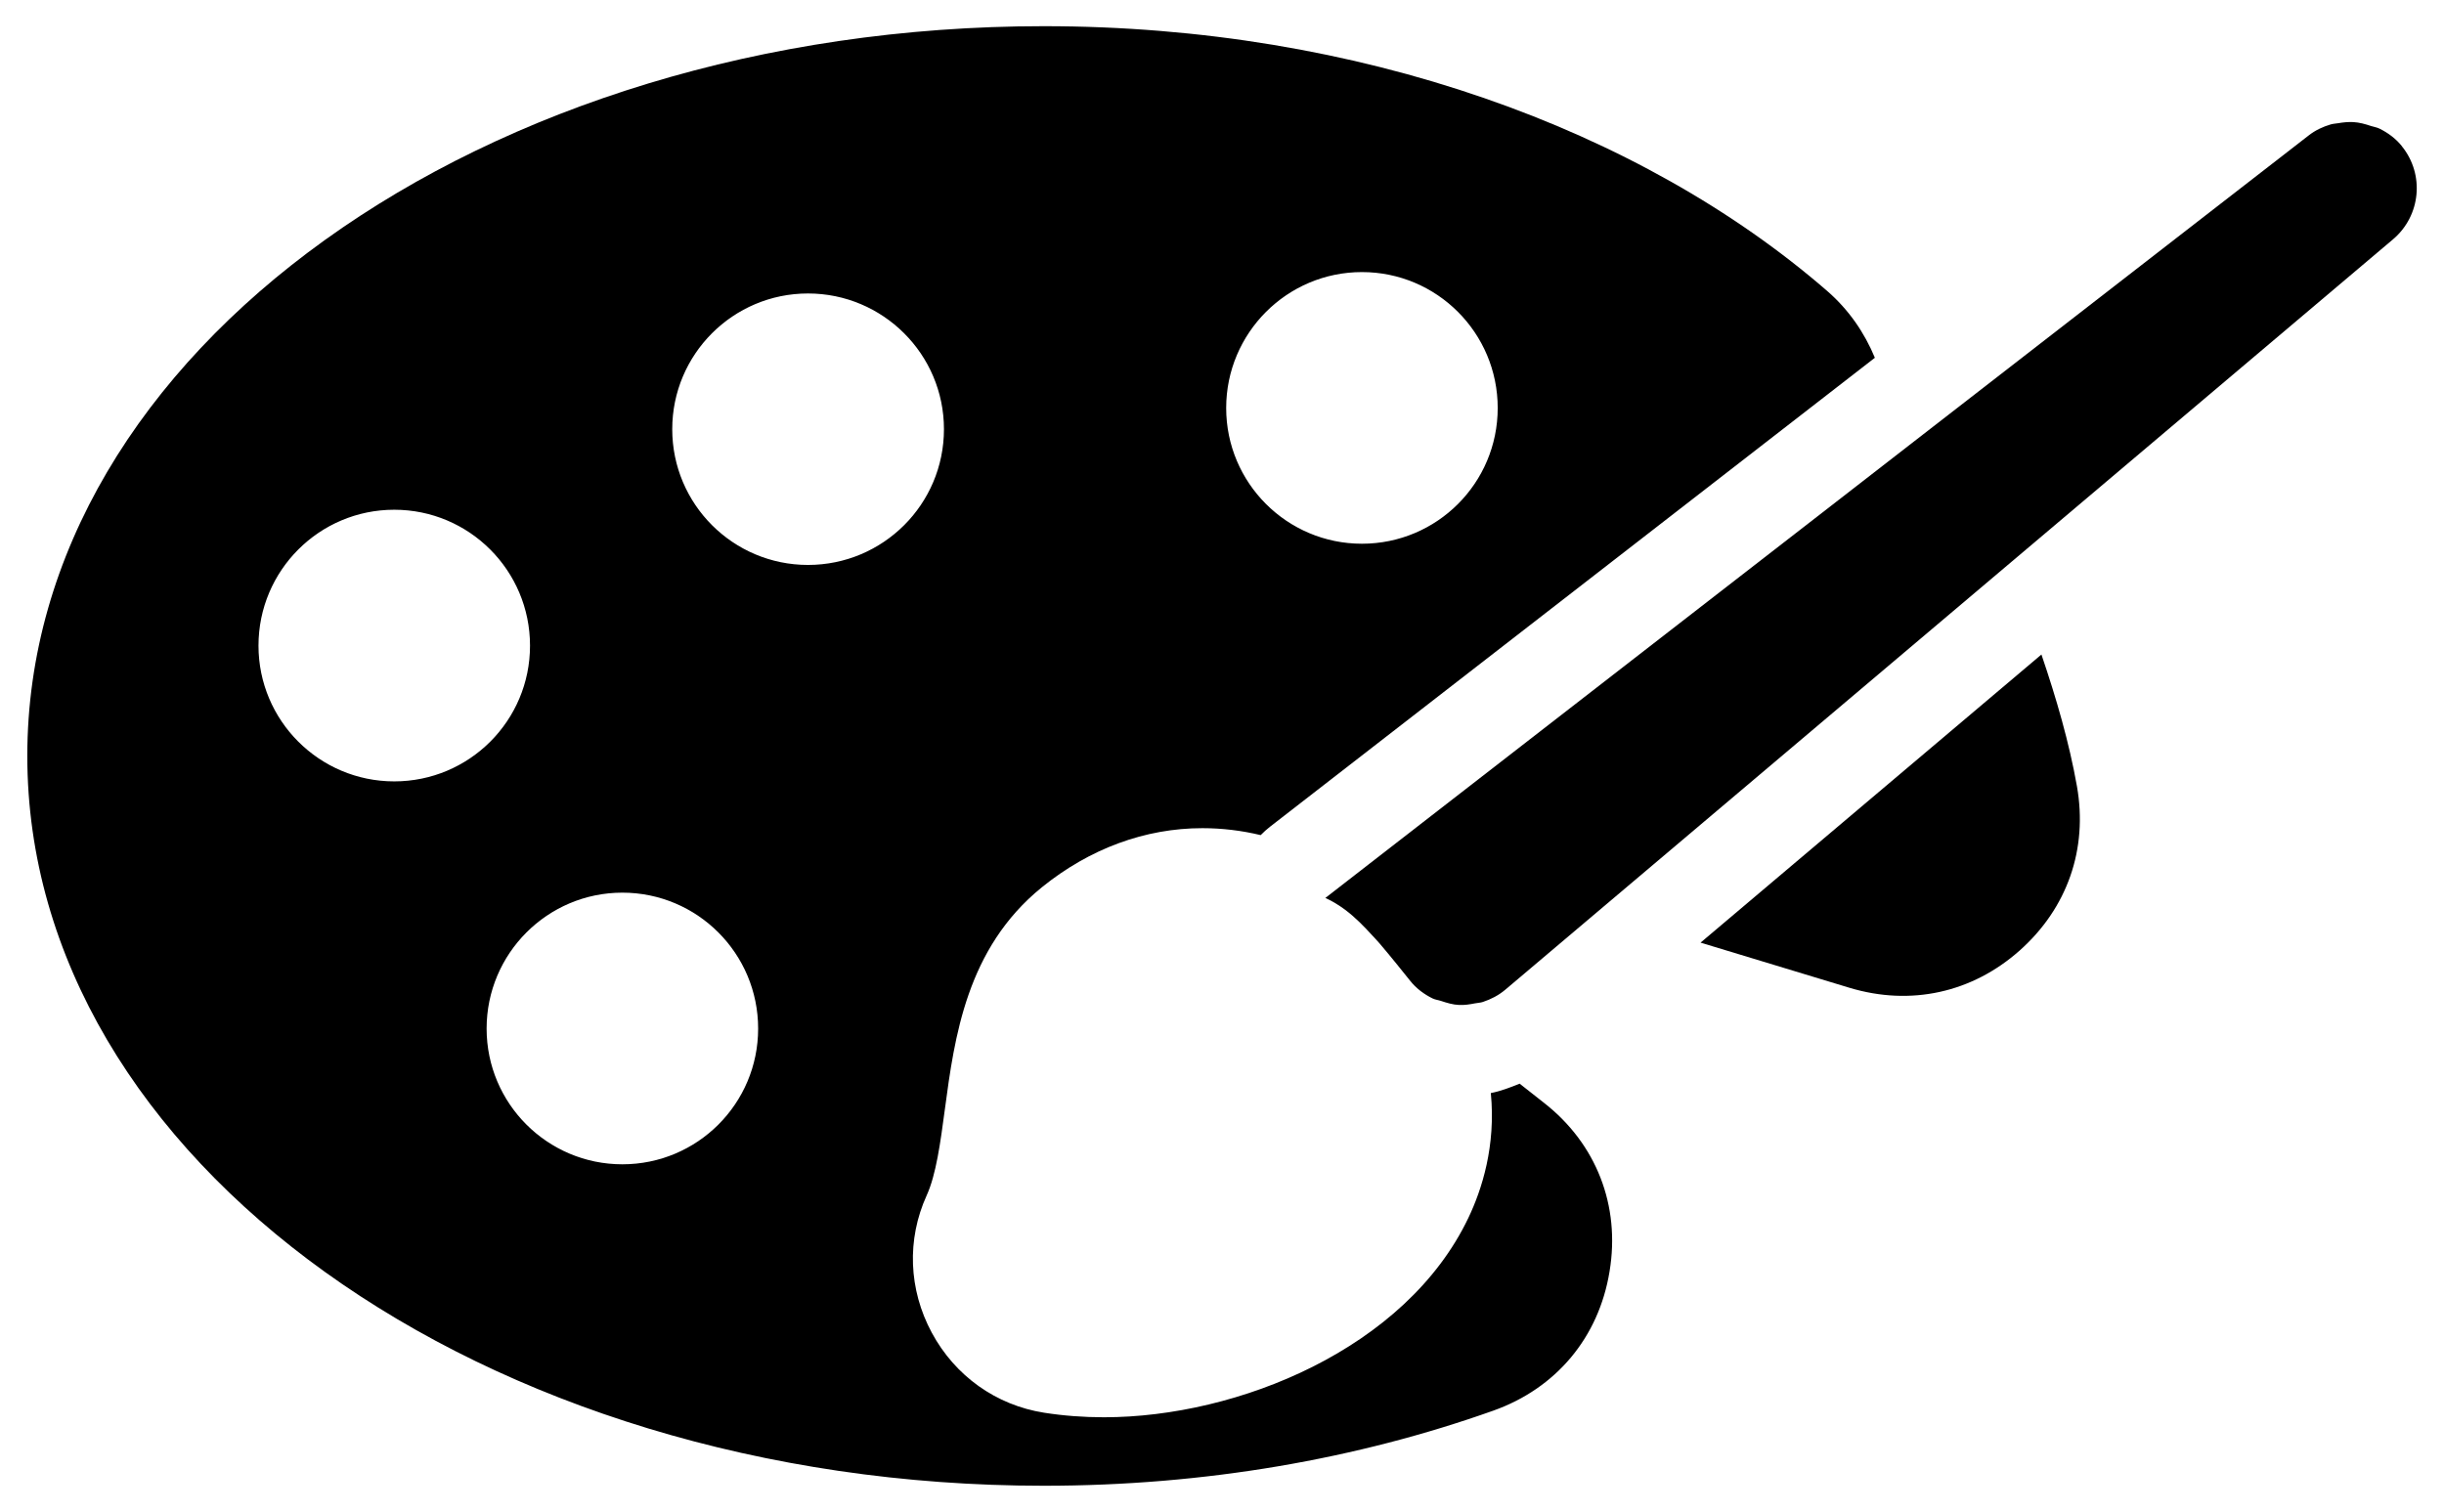
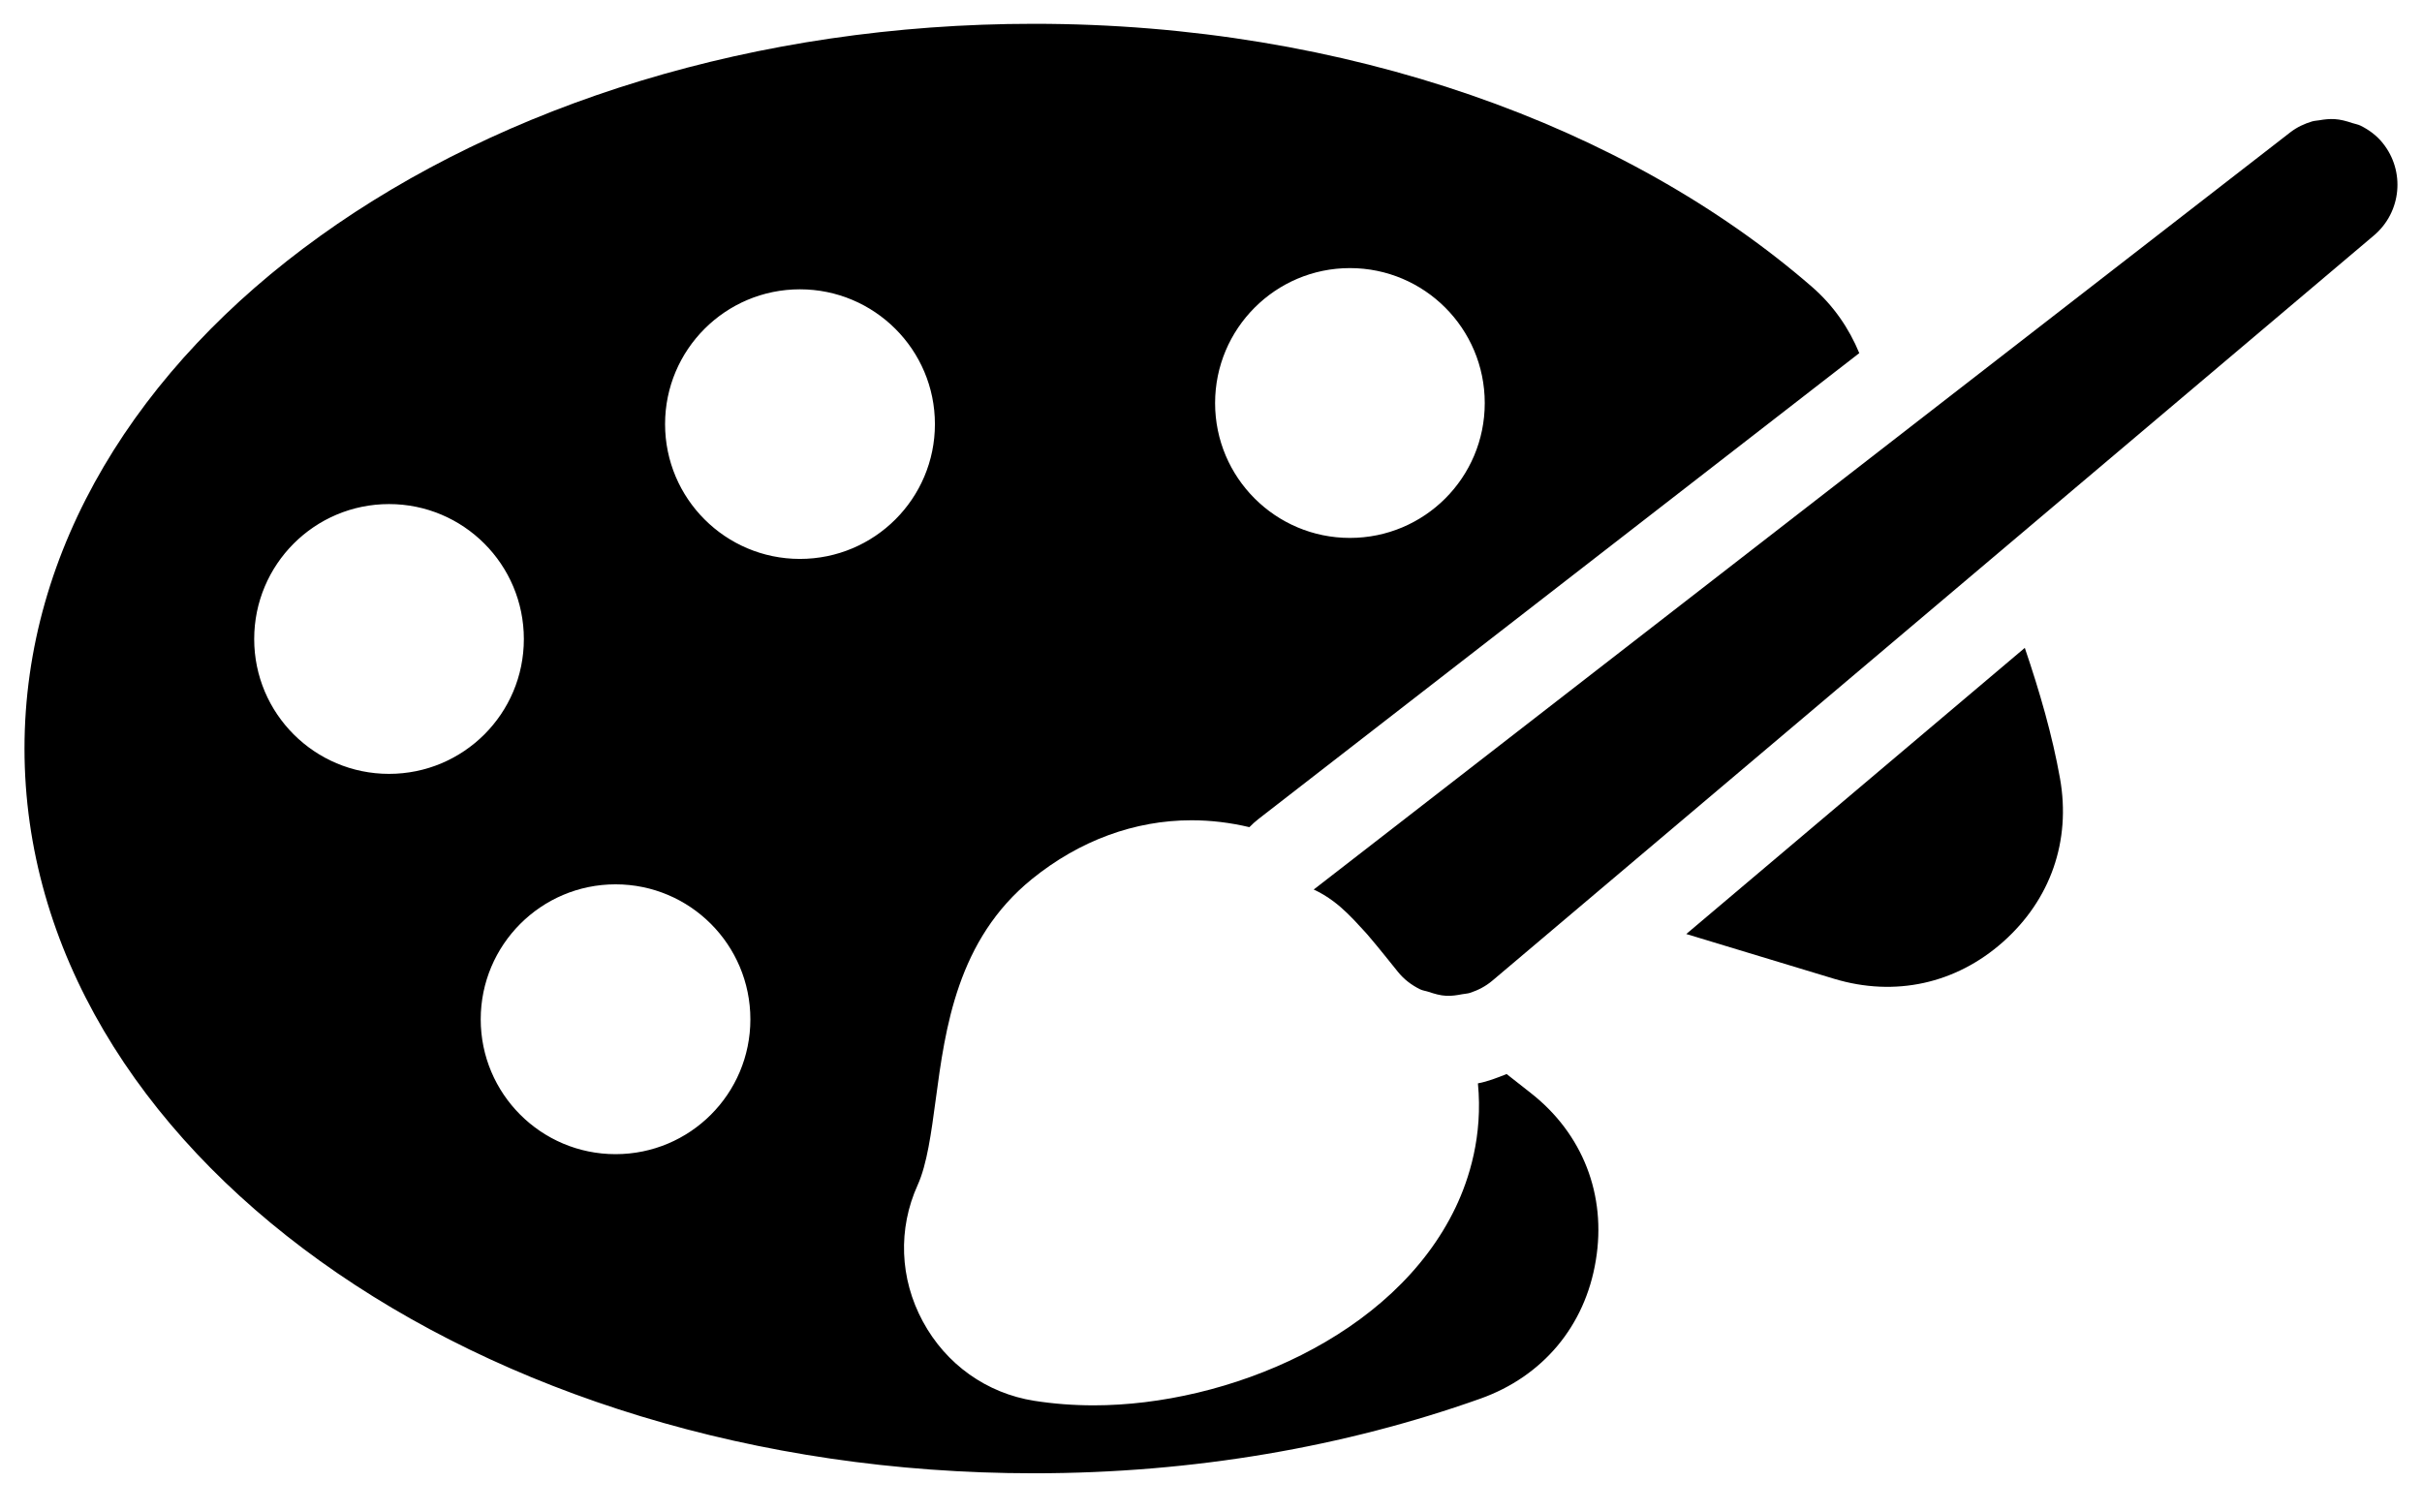
- <svg xmlns="http://www.w3.org/2000/svg" id="ds44-icons" viewBox="0 0 397.48 245.92">
-   <path d="m247.16,176.28c-1.53.61-3.07,1.22-4.7,1.53.84,8.61-1.46,15.71-3.64,20.28-10.16,21.31-37.51,32.46-59.27,32.46-3.33,0-6.61-.25-9.74-.74-7.82-1.23-14.48-5.98-18.27-13.02-3.78-7.02-4.09-15.16-.83-22.33,1.54-3.39,2.23-8.56,2.96-14.02,1.56-11.66,3.51-26.17,15.77-36.1,7.77-6.29,16.8-9.62,26.11-9.62,3.19,0,6.36.38,9.48,1.13.48-.49.99-.95,1.54-1.38l98.35-76.27c-1.68-4.05-4.2-7.78-7.77-10.88-30.32-26.3-76.13-43.06-127.4-43.06h0c-91.31,0-165.31,53.15-165.31,118.71s74,118.72,165.31,118.72c26.26,0,51.07-4.38,73.12-12.22,10.21-3.63,17.15-11.9,18.9-22.64,1.78-10.7-2.14-20.79-10.7-27.46l-3.9-3.07Zm-25.66-132.02c12.19,0,22.08,9.89,22.08,22.11s-9.89,22.08-22.08,22.08-22.08-9.89-22.08-22.08,9.89-22.11,22.08-22.11ZM42.04,105.03c0-12.22,9.89-22.11,22.08-22.11s22.08,9.89,22.08,22.11-9.89,22.08-22.08,22.08-22.08-9.89-22.08-22.08Zm59.18,84.37c-12.19,0-22.08-9.89-22.08-22.08s9.89-22.11,22.08-22.11,22.08,9.89,22.08,22.11-9.89,22.08-22.08,22.08Zm30.19-97.5c-12.19,0-22.08-9.89-22.08-22.08s9.89-22.08,22.08-22.08,22.11,9.89,22.11,22.08-9.89,22.08-22.11,22.08Z" />
-   <path d="m332.01,106.47l-55.44,46.87,24.24,7.35c9.93,2.99,19.91.81,27.65-6.06,7.76-6.9,11.13-16.52,9.32-26.75-1.26-7.09-3.33-14.24-5.77-21.4Z" />
-   <path d="m390.62,23.76c-1.01-1.25-2.27-2.16-3.62-2.83-.44-.22-.92-.28-1.38-.43-.95-.32-1.91-.59-2.9-.64-.82-.04-1.63.04-2.44.18-.41.07-.82.08-1.23.2-1.25.37-2.47.93-3.56,1.78l-61.17,47.44-8.12,6.3-9.86,7.65-26.36,20.44-47.33,36.71-7.1,5.51h0c1.14.52,2.22,1.18,3.25,1.95,1.56,1.17,3,2.63,4.4,4.17.39.43.79.83,1.17,1.28.95,1.11,1.88,2.25,2.81,3.39.75.92,1.46,1.81,2.14,2.66,1.01,1.28,2.28,2.21,3.65,2.89.44.22.94.26,1.41.42.96.32,1.92.61,2.92.65.86.04,1.72-.09,2.57-.26.43-.09.88-.09,1.3-.23,1.29-.43,2.54-1.06,3.64-1.99l15.03-12.71,66.52-56.24,62.83-53.12c2.26-1.91,3.55-4.55,3.81-7.28.26-2.74-.51-5.57-2.38-7.87Z" />
+ <svg xmlns="http://www.w3.org/2000/svg" id="ds44-icons" viewBox="0 0 769.2 480">
+   <path d="m478.49,341.17c-2.98,1.18-5.96,2.37-9.12,2.96,1.63,16.7-2.83,30.46-7.05,39.33-19.71,41.33-72.74,62.95-114.94,62.95-6.46,0-12.82-.49-18.89-1.44-15.16-2.39-28.07-11.59-35.43-25.25-7.34-13.61-7.92-29.39-1.62-43.3,2.98-6.58,4.32-16.59,5.74-27.19,3.03-22.61,6.8-50.76,30.58-70.02,15.07-12.2,32.58-18.65,50.64-18.65,6.18,0,12.34.75,18.39,2.19.92-.95,1.92-1.84,2.98-2.67l190.72-147.91c-3.25-7.85-8.15-15.09-15.08-21.1C516.63,40.07,427.78,7.56,328.37,7.56h0C151.28,7.55,7.78,110.62,7.78,237.77s143.49,230.22,320.57,230.22c50.93,0,99.04-8.49,141.8-23.71,19.81-7.05,33.27-23.08,36.66-43.9,3.46-20.75-4.15-40.31-20.75-53.26l-7.57-5.95Zm-49.77-256.01c23.64,0,42.82,19.18,42.82,42.88s-19.18,42.83-42.82,42.83-42.82-19.18-42.82-42.83,19.18-42.88,42.82-42.88ZM80.73,203c0-23.71,19.18-42.88,42.82-42.88s42.82,19.18,42.82,42.88-19.18,42.82-42.82,42.82-42.82-19.17-42.82-42.82Zm114.76,163.62c-23.64,0-42.82-19.18-42.82-42.83s19.18-42.88,42.82-42.88,42.82,19.18,42.82,42.88-19.18,42.83-42.82,42.83Zm58.55-189.08c-23.64,0-42.82-19.18-42.82-42.82s19.18-42.82,42.82-42.82,42.88,19.18,42.88,42.82-19.18,42.82-42.88,42.82Z" />
+   <path d="m643.05,205.8l-107.51,90.89,47.01,14.24c19.26,5.8,38.62,1.58,53.62-11.76,15.05-13.38,21.58-32.04,18.07-51.88-2.44-13.74-6.47-27.62-11.19-41.5Z" />
+   <path d="m756.71,45.41c-1.96-2.42-4.4-4.19-7.01-5.49-.85-.42-1.78-.54-2.67-.84-1.84-.62-3.7-1.14-5.63-1.25-1.58-.08-3.16.08-4.73.36-.79.14-1.6.15-2.38.38-2.42.73-4.78,1.81-6.9,3.45l-118.62,91.99-15.75,12.22-19.13,14.83-51.11,39.64-91.78,71.18-13.78,10.68h0c2.21,1,4.3,2.29,6.29,3.77,3.03,2.27,5.82,5.09,8.52,8.08.75.83,1.53,1.62,2.27,2.48,1.84,2.14,3.65,4.36,5.45,6.58,1.45,1.79,2.83,3.5,4.15,5.16,1.97,2.48,4.42,4.29,7.07,5.61.86.43,1.82.51,2.73.82,1.85.62,3.72,1.18,5.67,1.26,1.67.07,3.33-.18,4.98-.5.84-.17,1.7-.17,2.52-.44,2.51-.82,4.93-2.05,7.07-3.86l29.15-24.65,128.99-109.06,121.85-103.02c4.38-3.7,6.88-8.82,7.38-14.12.5-5.31-1-10.8-4.61-15.26Z" />
</svg>
